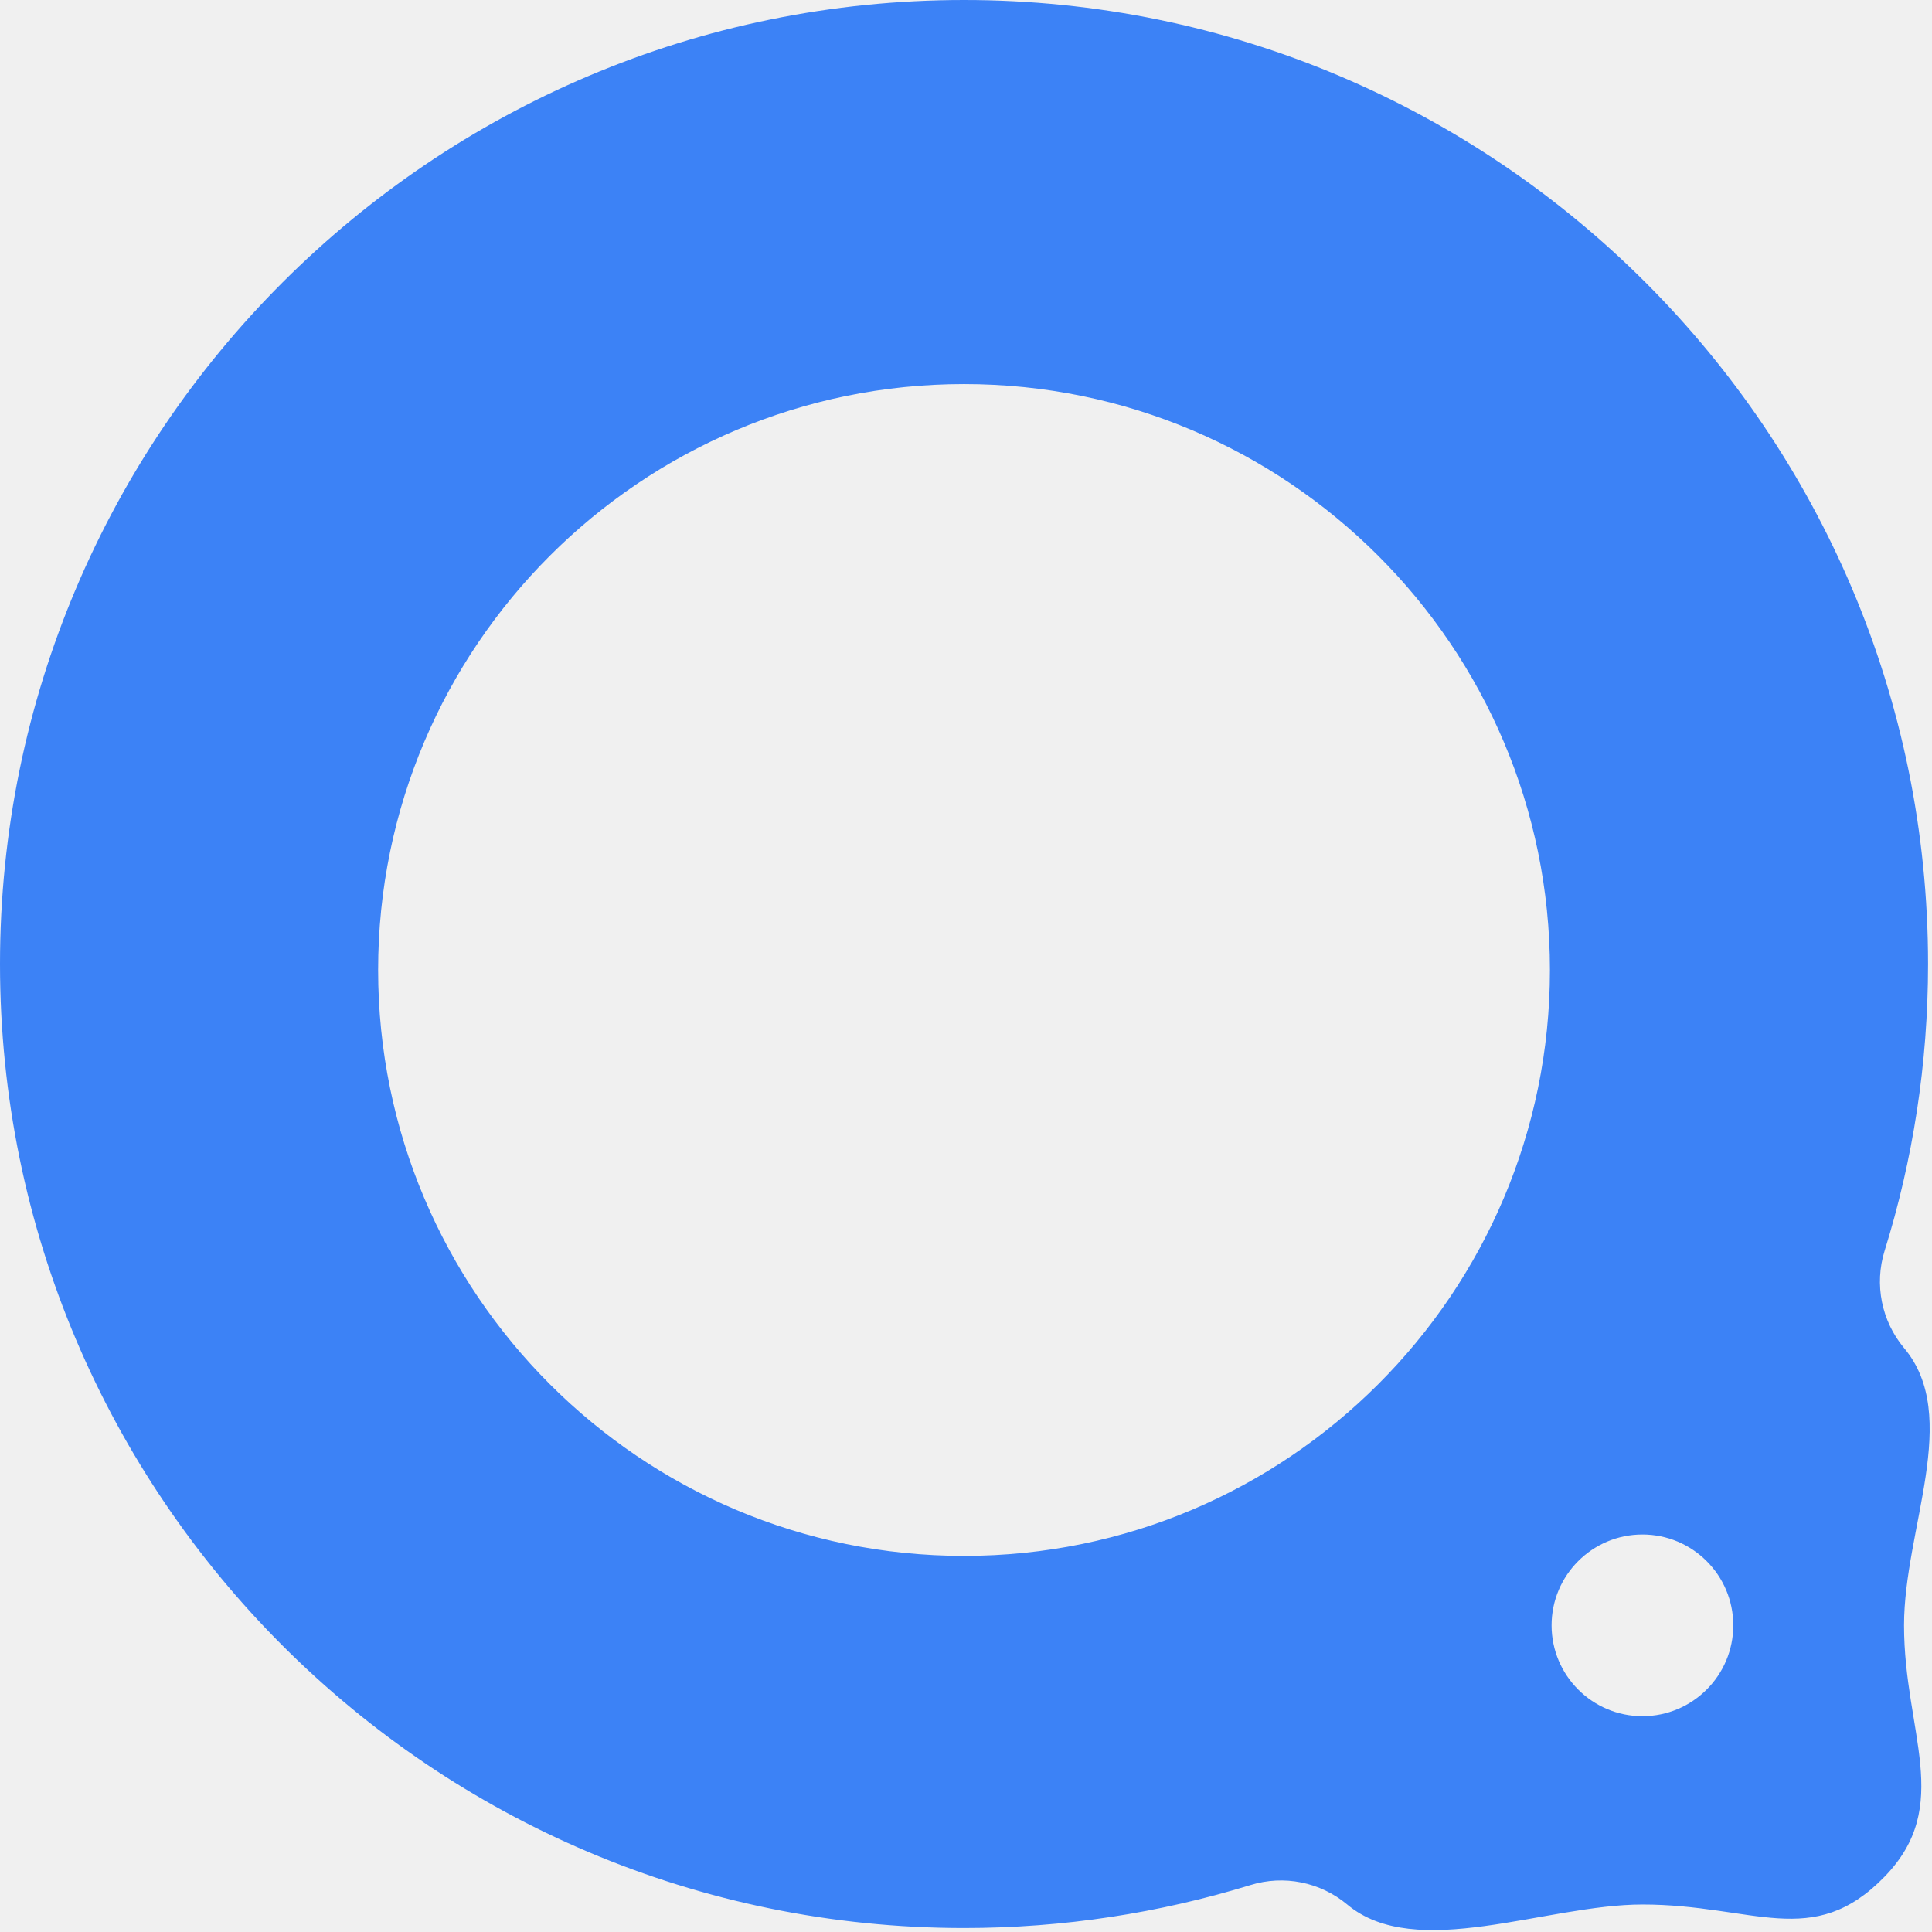
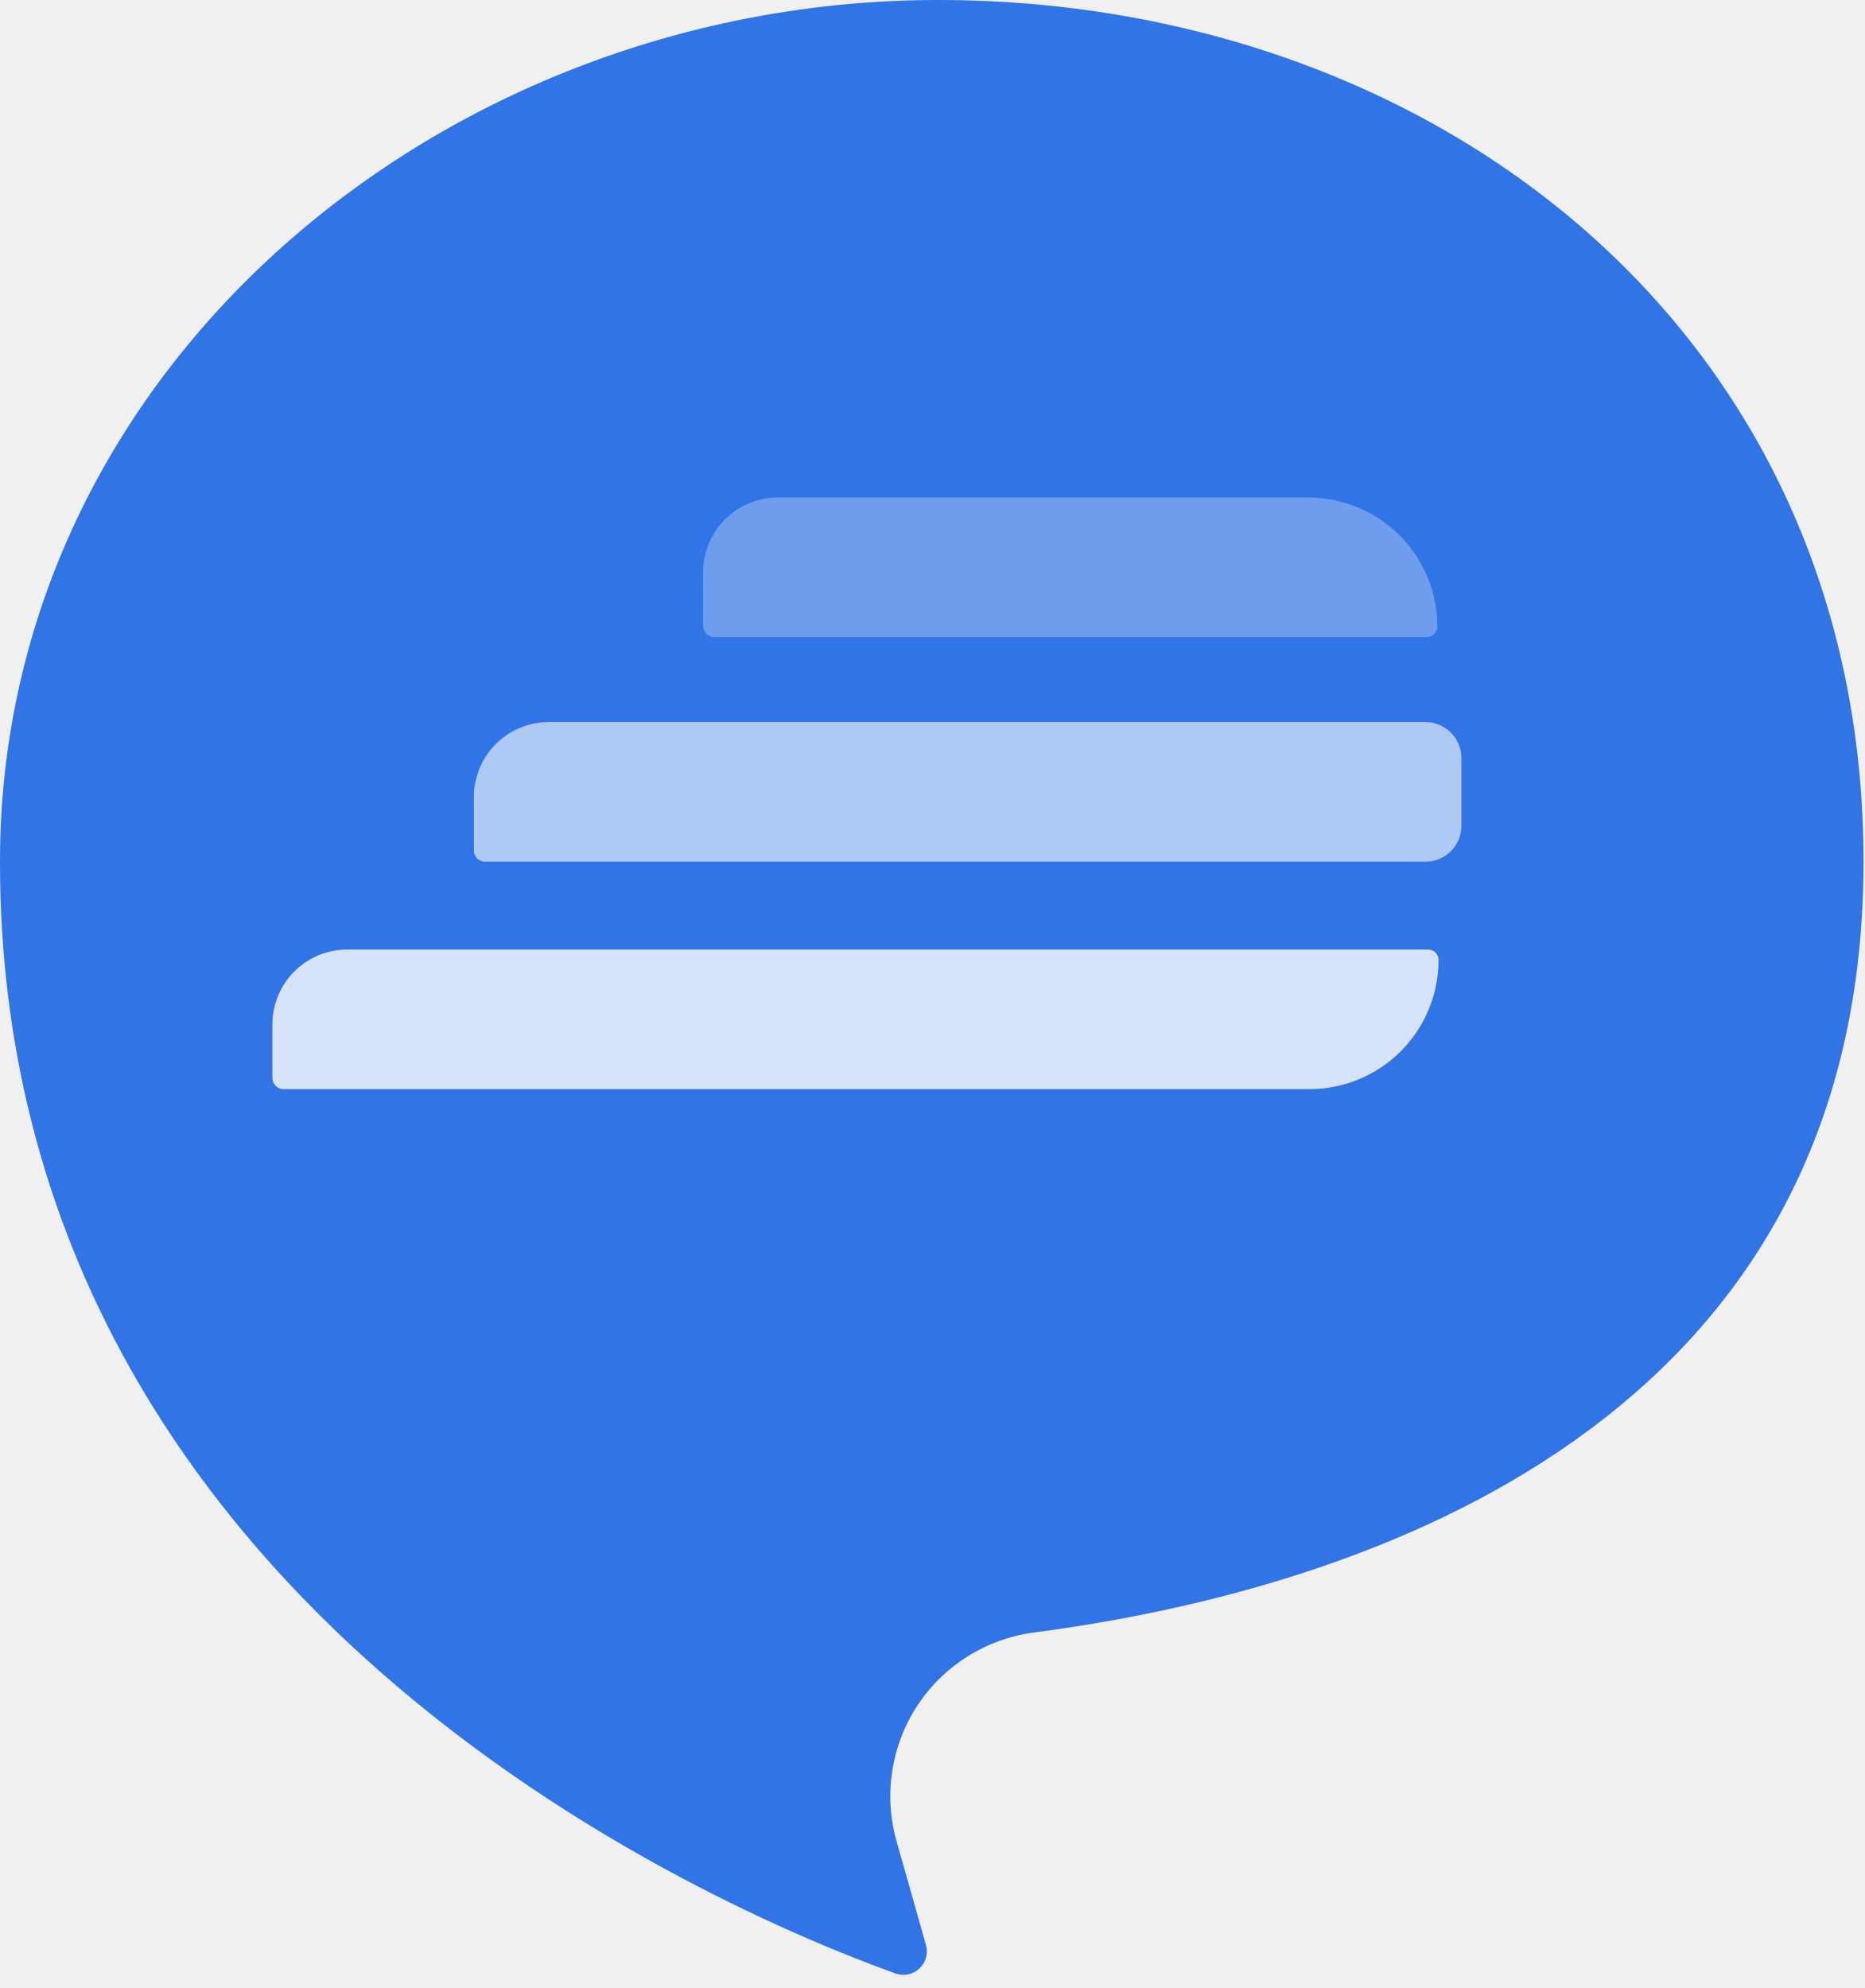
- <svg xmlns="http://www.w3.org/2000/svg" width="100%" height="100%" viewBox="0 0 363 363" version="1.1" xml:space="preserve" style="fill-rule:evenodd;clip-rule:evenodd;stroke-linejoin:round;stroke-miterlimit:2;">
-   <path d="M253.124,357.838c-5.054,-4.228 -11.909,-5.602 -18.201,-3.647c-17.011,5.222 -35.073,8.068 -53.793,8.068c-99.969,0 -181.13,-81.161 -181.13,-181.129c0,-99.969 81.161,-181.13 181.13,-181.13c99.968,-0 181.129,81.161 181.129,181.13c0,18.758 -2.857,36.854 -8.161,53.876c-1.965,6.312 -0.591,13.19 3.648,18.263c10.845,12.861 0,33.992 0,52.114c0,20.105 9.344,33.84 -3.648,47.221c-13.505,13.911 -24.604,5.234 -45.504,5.234c-18.138,-0 -42.564,10.813 -55.47,-0Zm-71.994,-285.671c-60.757,-0 -110.084,49.327 -110.084,110.084c-0,60.757 49.327,110.084 110.084,110.084c60.757,-0 110.084,-49.327 110.084,-110.084c-0,-60.757 -49.327,-110.084 -110.084,-110.084Zm127.464,216.147c-9.421,-0 -17.069,7.648 -17.069,17.069c-0,9.42 7.648,17.069 17.069,17.069c9.42,-0 17.069,-7.649 17.069,-17.069c-0,-9.421 -7.649,-17.069 -17.069,-17.069Z" style="fill:#3c82f6;" />
+ <svg xmlns="http://www.w3.org/2000/svg" width="100%" height="100%" viewBox="0 0 677 722" version="1.1" xml:space="preserve" style="fill-rule:evenodd;clip-rule:evenodd;stroke-linejoin:round;stroke-miterlimit:2;">
+   <g>
+     <path d="M340.661,0c179.5,0 336.033,119.693 336.033,312.955c-0,211.201 -193.514,265.854 -301.141,279.918c-17.3,2.24 -32.767,11.904 -42.366,26.47c-9.599,14.566 -12.378,32.59 -7.613,49.371c4.012,14.21 7.865,27.779 10.67,37.658c0.865,3.043 -0.026,6.315 -2.314,8.499c-2.288,2.185 -5.597,2.923 -8.597,1.919c-66.321,-23.911 -325.333,-134.477 -325.333,-403.835c0,-179.501 161.161,-312.955 340.661,-312.955Z" style="fill:#3074e5;" />
+     <path d="M518.6,344.854c1.005,0 1.968,0.399 2.678,1.109c0.71,0.71 1.108,1.673 1.108,2.677c0,0 0,0.001 0,0.001c0,12.441 -4.942,24.372 -13.739,33.169c-8.797,8.797 -20.728,13.739 -33.169,13.739l-372.486,0c-2.251,0 -4.076,-1.824 -4.076,-4.075c0,-4.403 0,-11.818 0,-19.455c0,-7.204 2.863,-14.114 7.957,-19.208c5.095,-5.095 12.004,-7.957 19.209,-7.957c87.349,0 357.368,0 392.518,0Z" style="fill:#fff;fill-opacity:0.8;" />
+     <path d="M517.643,262.259c3.459,0 6.777,1.374 9.223,3.82c2.446,2.446 3.82,5.764 3.82,9.223l0,24.609c0,3.46 -1.374,6.777 -3.82,9.223c-2.446,2.446 -5.764,3.821 -9.223,3.821l-341.483,-0c-2.251,-0 -4.076,-1.825 -4.076,-4.076c-0,-4.403 -0,-11.818 -0,-19.455c-0,-7.204 2.862,-14.114 7.956,-19.208c5.095,-5.095 12.005,-7.957 19.209,-7.957l318.394,0Z" style="fill:#fff;fill-opacity:0.61;" />
+     <path d="M475.043,180.673c12.441,-0 24.372,4.942 33.169,13.739c8.797,8.797 13.739,20.728 13.739,33.169l-0,0.001c-0,1.004 -0.399,1.967 -1.109,2.677c-0.71,0.71 -1.673,1.109 -2.677,1.109c-29.914,0 -227.794,0 -258.77,0c-2.251,0 -4.076,-1.825 -4.076,-4.076c-0,-4.397 -0,-11.801 -0,-19.429c-0,-15.017 12.174,-27.19 27.191,-27.19l192.533,-0Z" style="fill:#fff;fill-opacity:0.3;" />
+   </g>
</svg>
